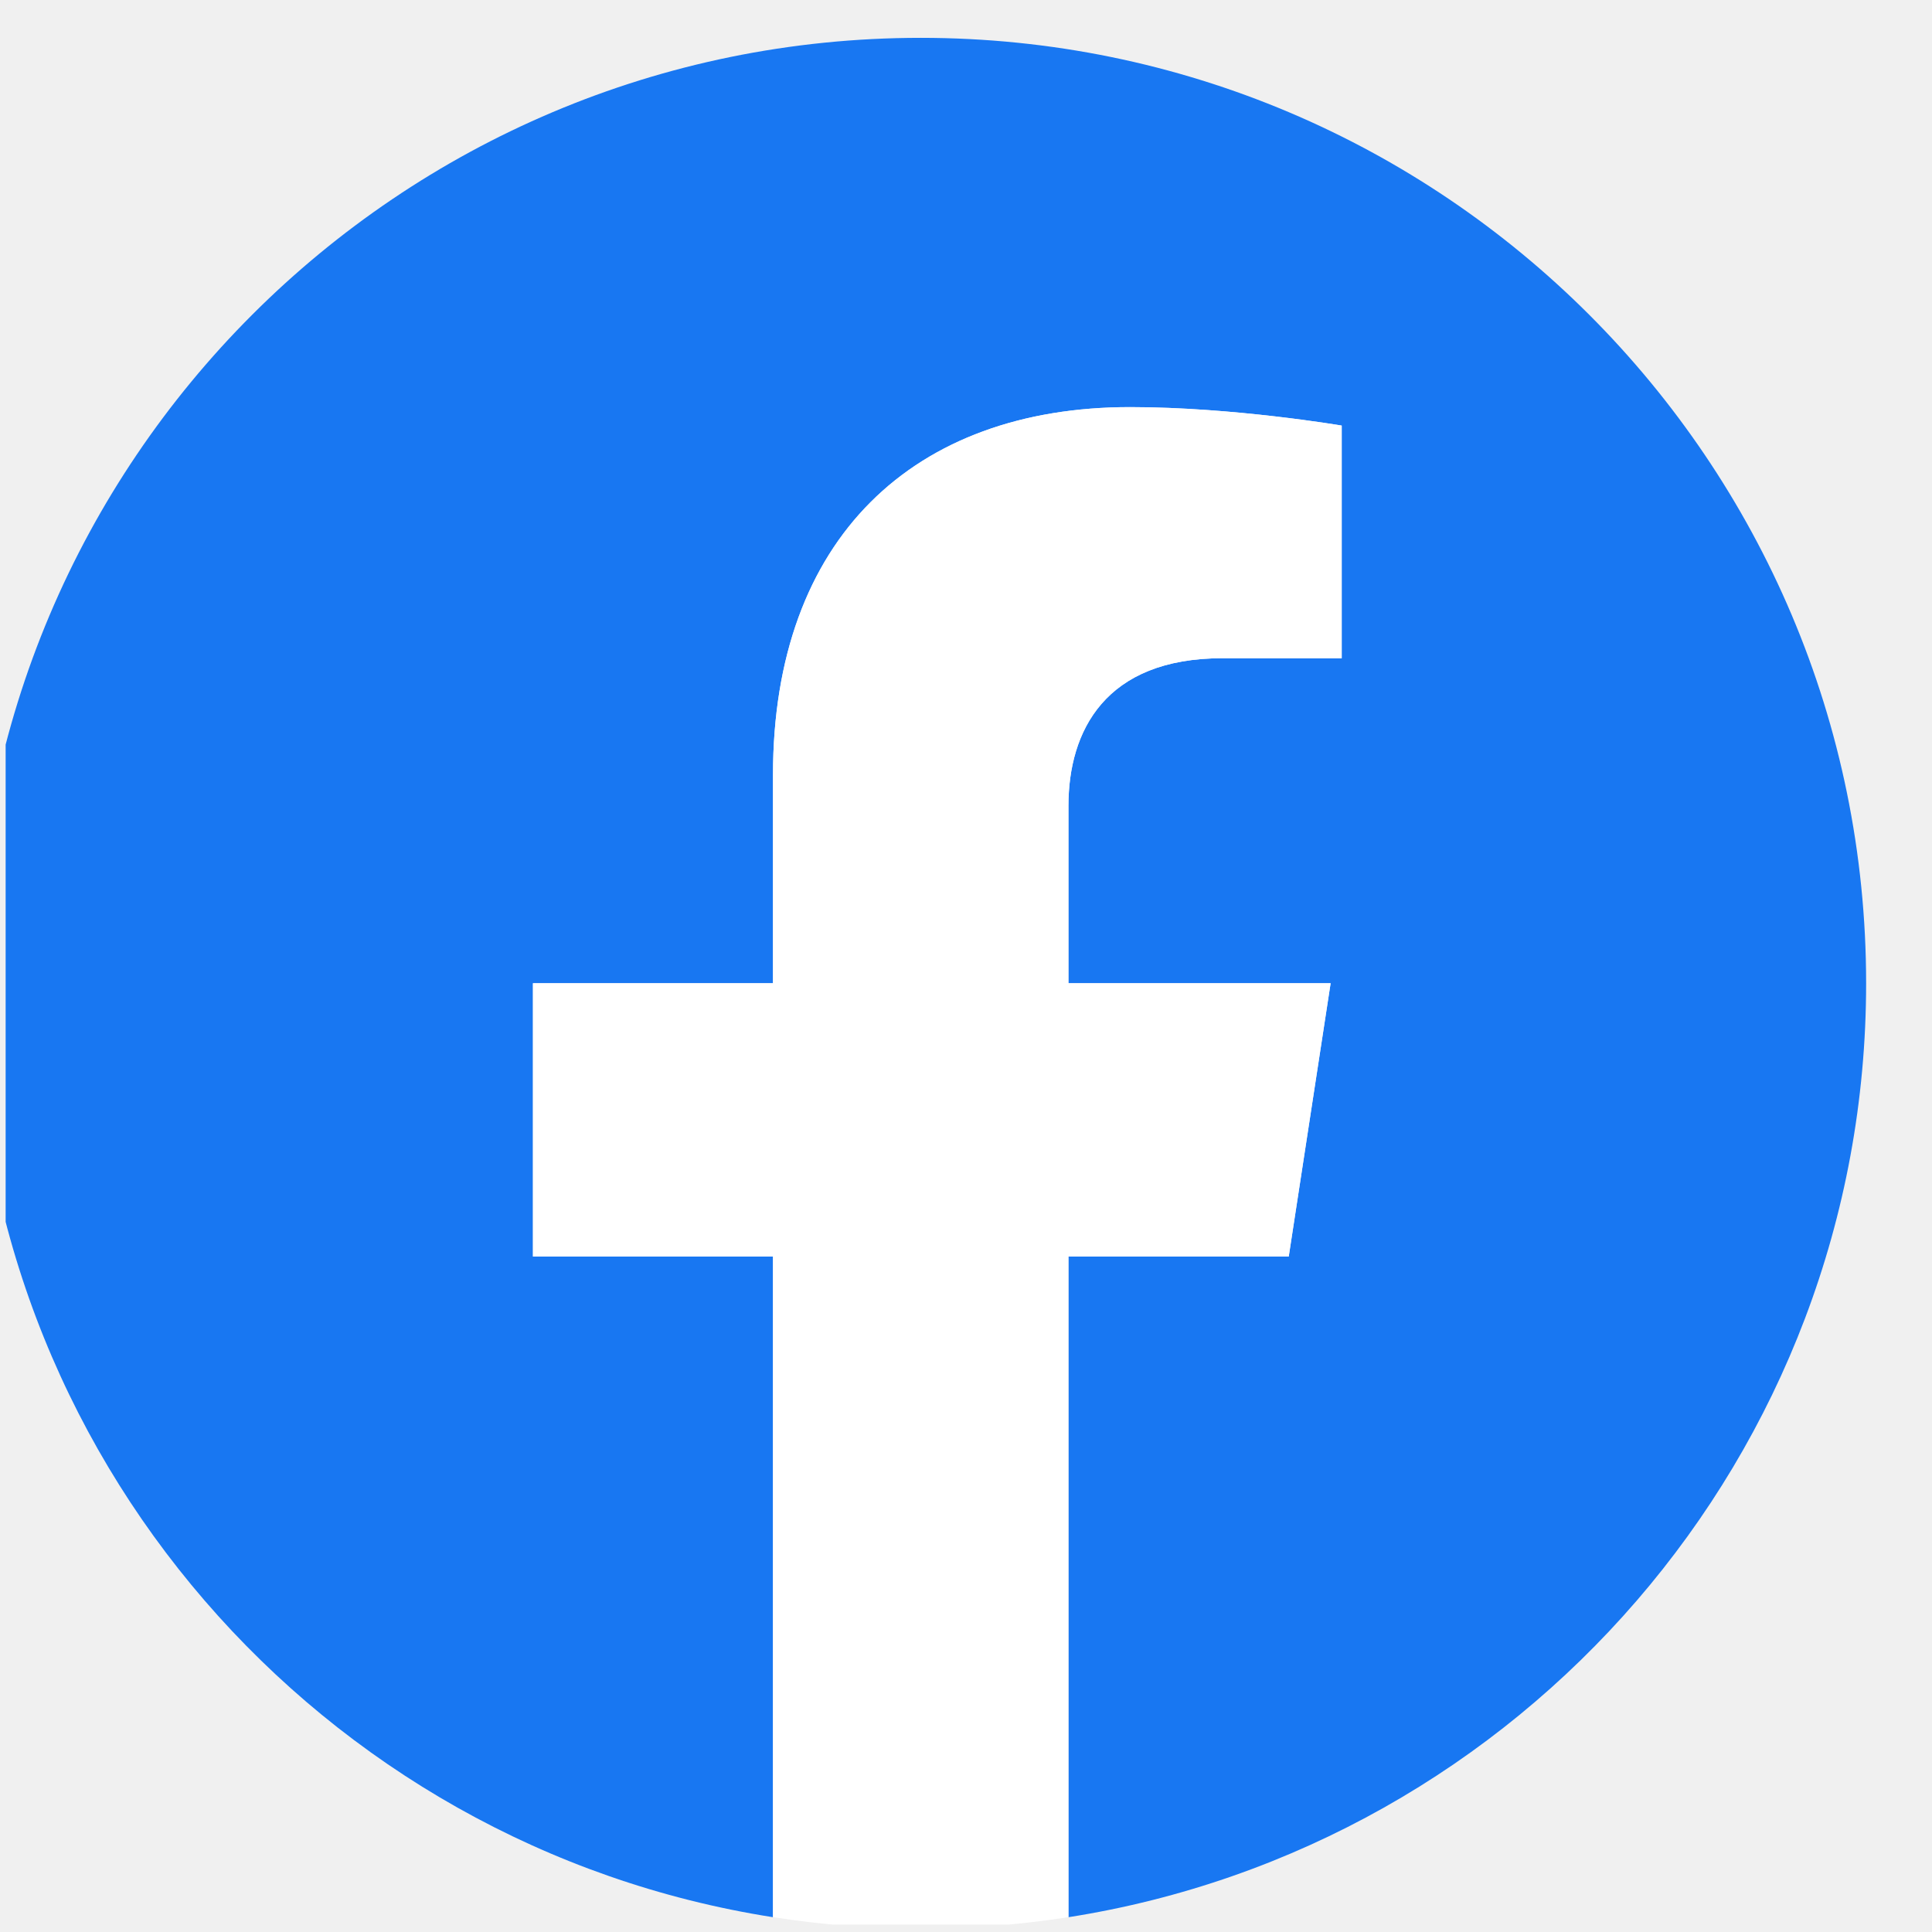
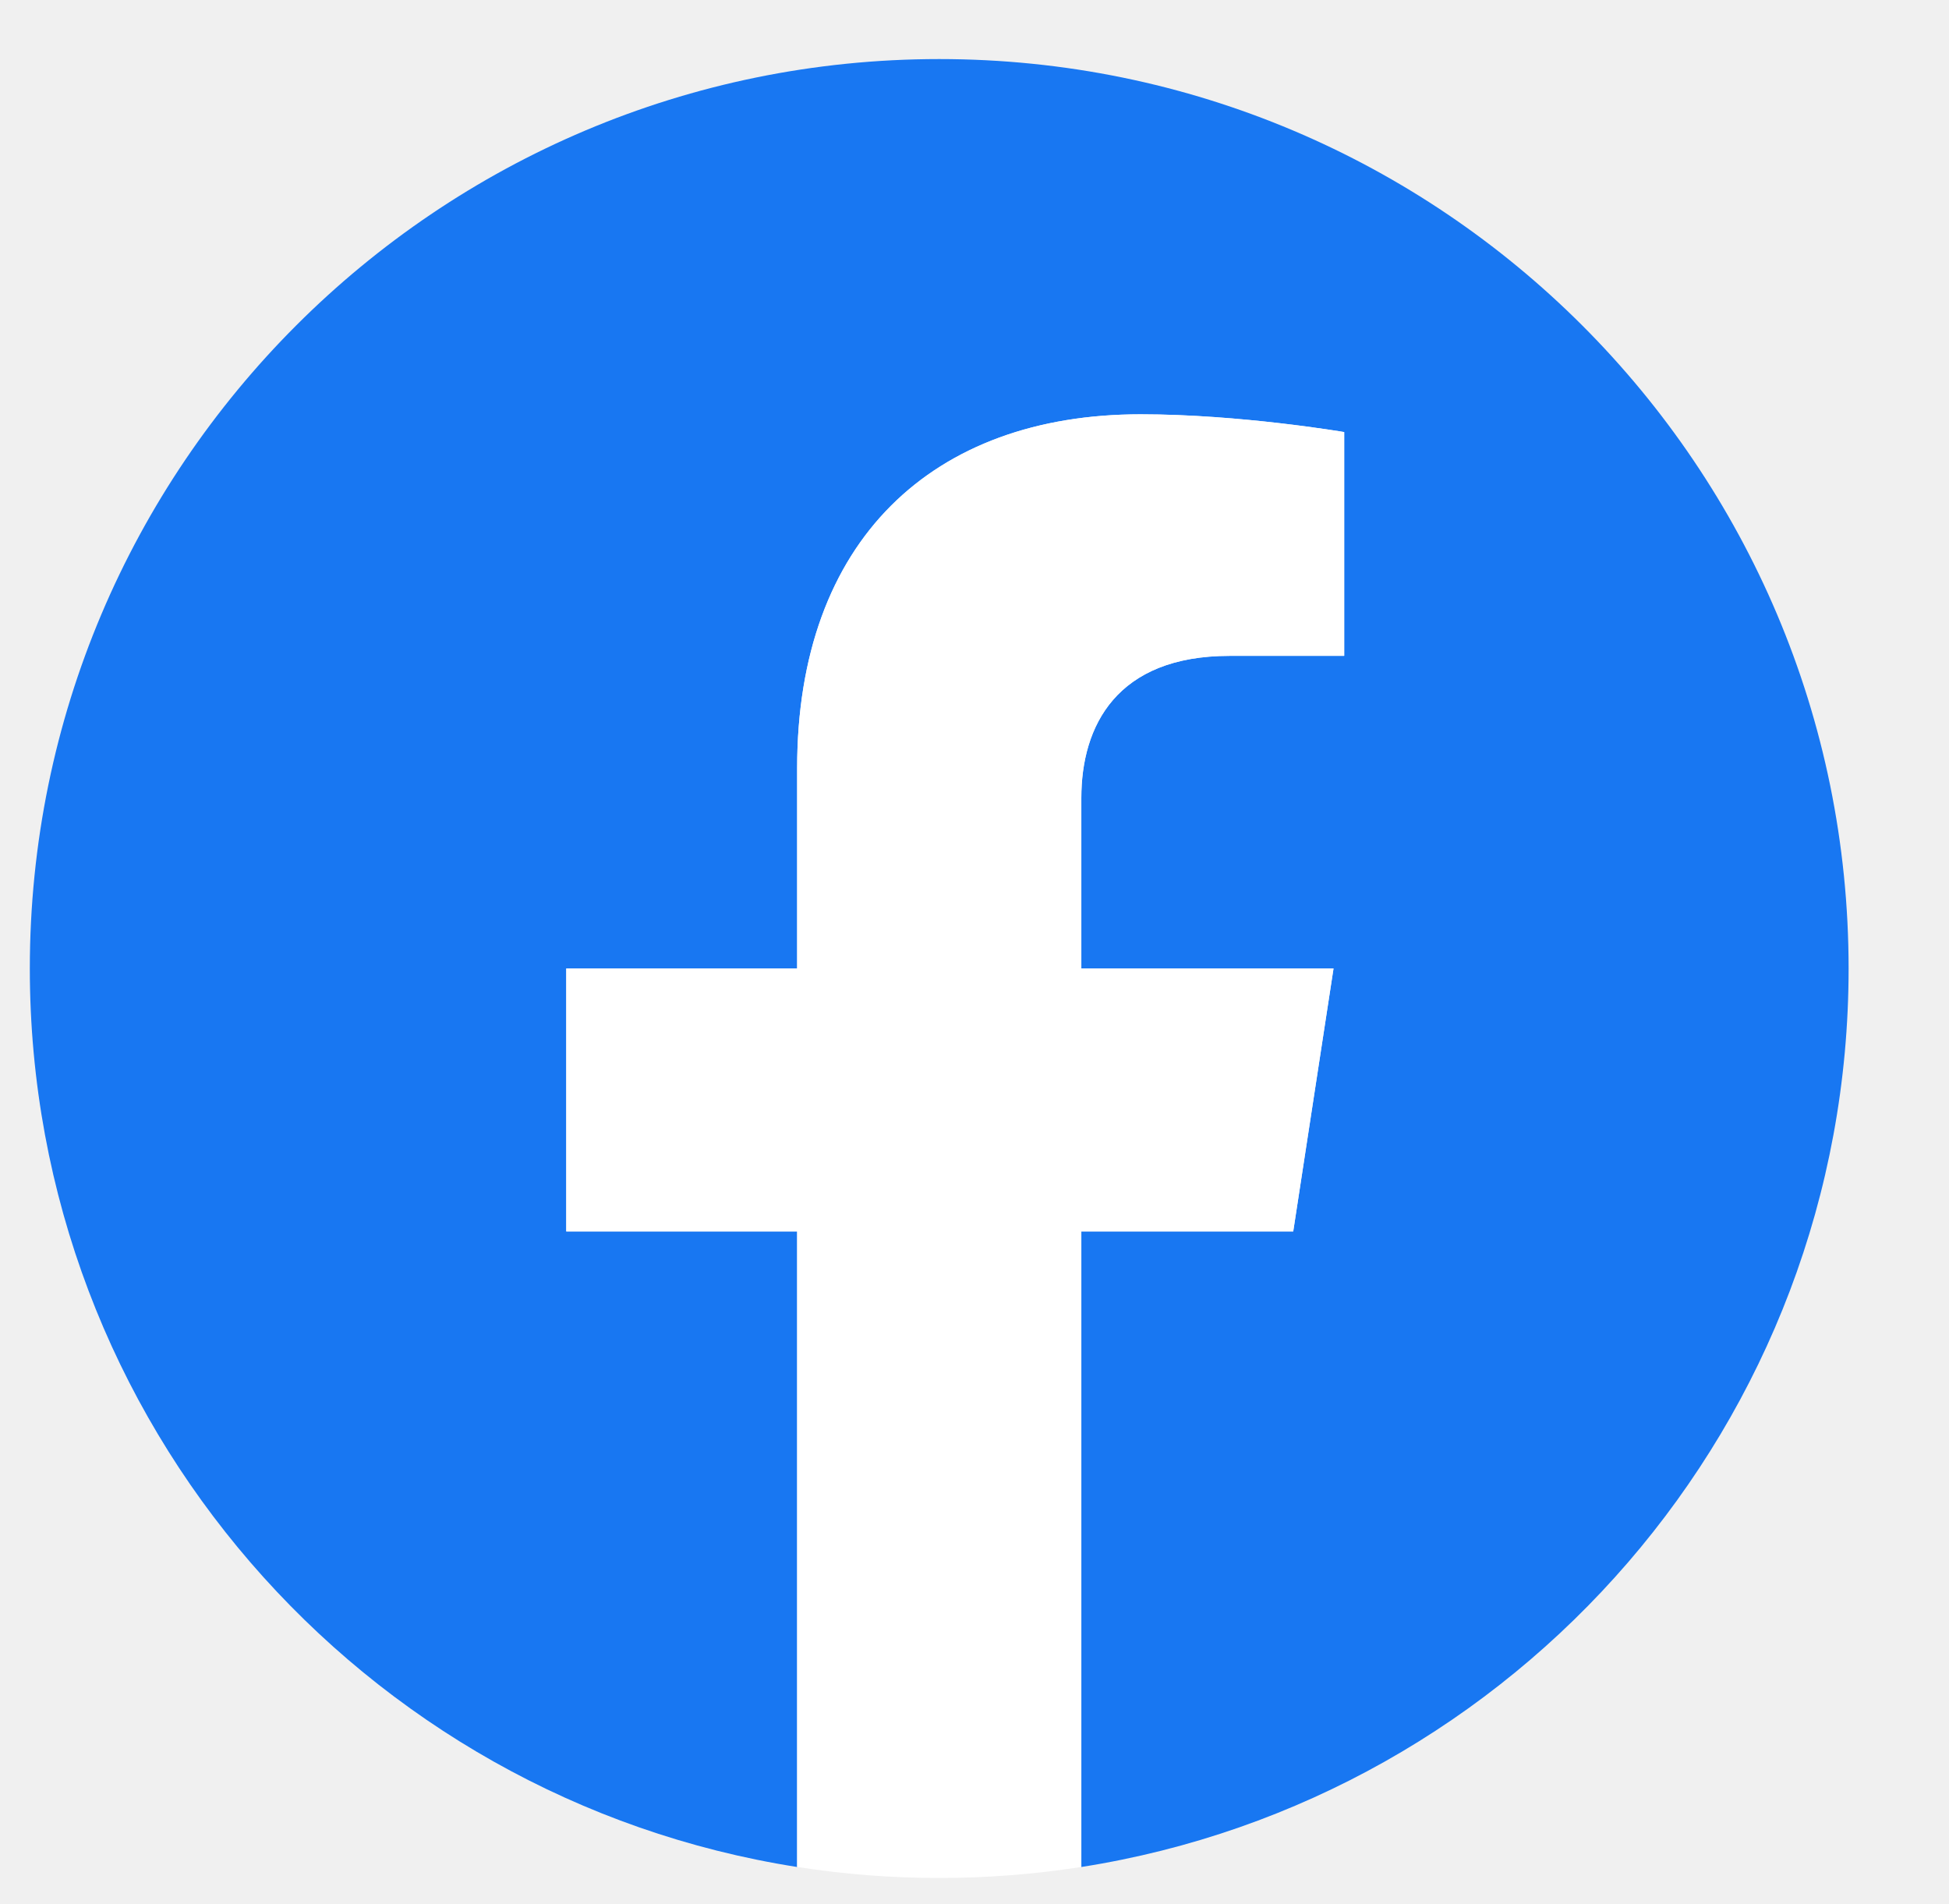
- <svg xmlns="http://www.w3.org/2000/svg" width="41" height="41" viewBox="0 0 41 41" fill="none">
-   <g id="logos:facebook" clip-path="url(#clip0_361_4440)">
-     <path id="Vector" d="M39.602 20.866C39.602 9.786 30.619 0.803 19.539 0.803C8.458 0.803 -0.525 9.786 -0.525 20.866C-0.525 30.88 6.812 39.181 16.404 40.686V26.666H11.31V20.866H16.404V16.446C16.404 11.418 19.399 8.64 23.982 8.64C26.177 8.64 28.473 9.032 28.473 9.032V13.969H25.944C23.451 13.969 22.674 15.516 22.674 17.103V20.866H28.238L27.349 26.666H22.674V40.686C32.265 39.181 39.602 30.881 39.602 20.866Z" fill="#1877F2" />
-     <path id="Vector_2" d="M27.349 26.665L28.238 20.865H22.674V17.101C22.674 15.514 23.451 13.968 25.944 13.968H28.473V9.031C28.473 9.031 26.177 8.639 23.982 8.639C19.399 8.639 16.404 11.416 16.404 16.445V20.865H11.31V26.665H16.404V40.685C17.441 40.847 18.489 40.929 19.539 40.928C20.589 40.929 21.637 40.847 22.674 40.685V26.665H27.349Z" fill="white" />
+ <svg xmlns="http://www.w3.org/2000/svg" width="43" height="42" viewBox="0 0 43 42" fill="none">
+   <g clip-path="url(#clip0_361_4440)">
+     <path d="M40.785 21.366C40.785 10.286 31.803 1.303 20.722 1.303C9.641 1.303 0.658 10.286 0.658 21.366C0.658 31.38 7.995 39.681 17.587 41.186V27.166H12.493V21.366H17.587V16.946C17.587 11.918 20.582 9.14 25.165 9.14C27.36 9.14 29.656 9.532 29.656 9.532V14.469H27.127C24.634 14.469 23.857 16.016 23.857 17.603V21.366H29.421L28.532 27.166H23.857V41.186C33.448 39.681 40.785 31.381 40.785 21.366Z" fill="#1877F2" />
+     <path d="M28.532 27.165L29.421 21.365H23.857V17.601C23.857 16.015 24.634 14.468 27.127 14.468H29.657V9.531C29.657 9.531 27.36 9.139 25.165 9.139C20.582 9.139 17.587 11.916 17.587 16.945V21.365H12.493V27.165H17.587V41.185C18.624 41.347 19.672 41.429 20.722 41.428C21.772 41.429 22.82 41.347 23.857 41.185V27.165H28.532Z" fill="white" />
  </g>
  <defs>
    <clipPath id="clip0_361_4440">
-       <rect width="40.127" height="40.127" fill="white" transform="translate(0.119629 0.714844)" />
+       <rect width="42" height="41" fill="white" transform="translate(0.183105 0.5)" />
    </clipPath>
  </defs>
</svg>
